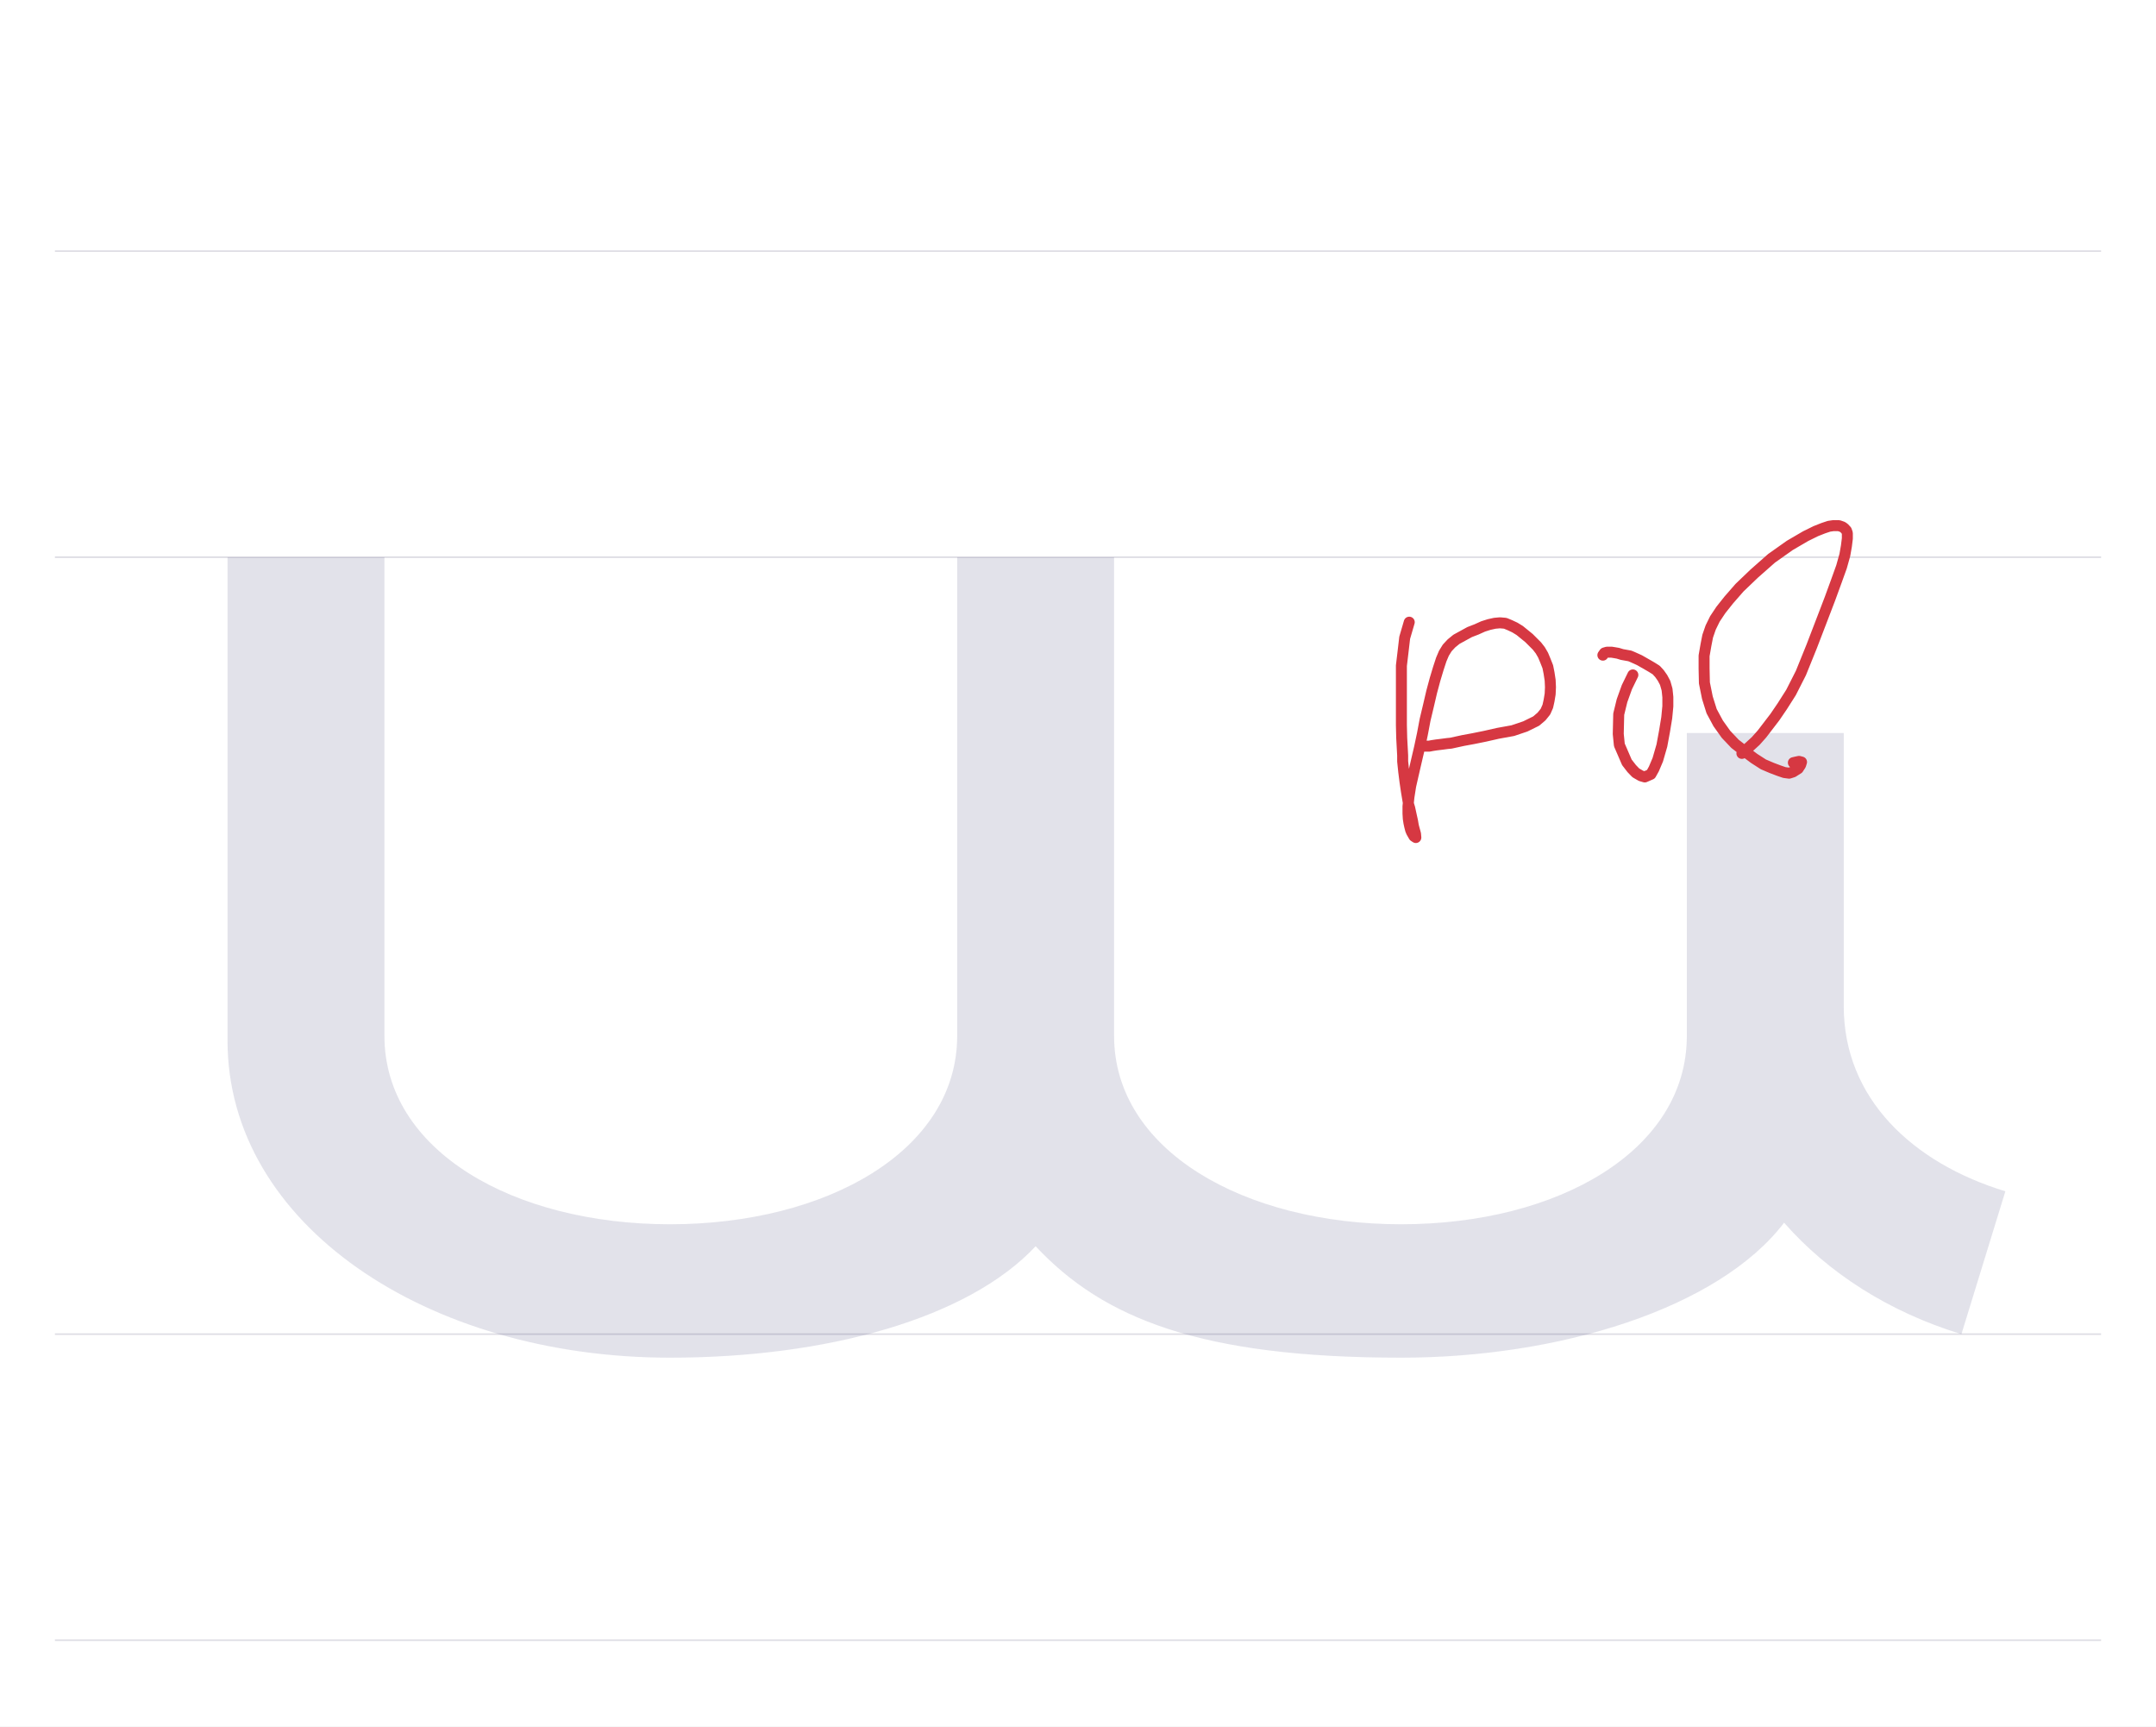
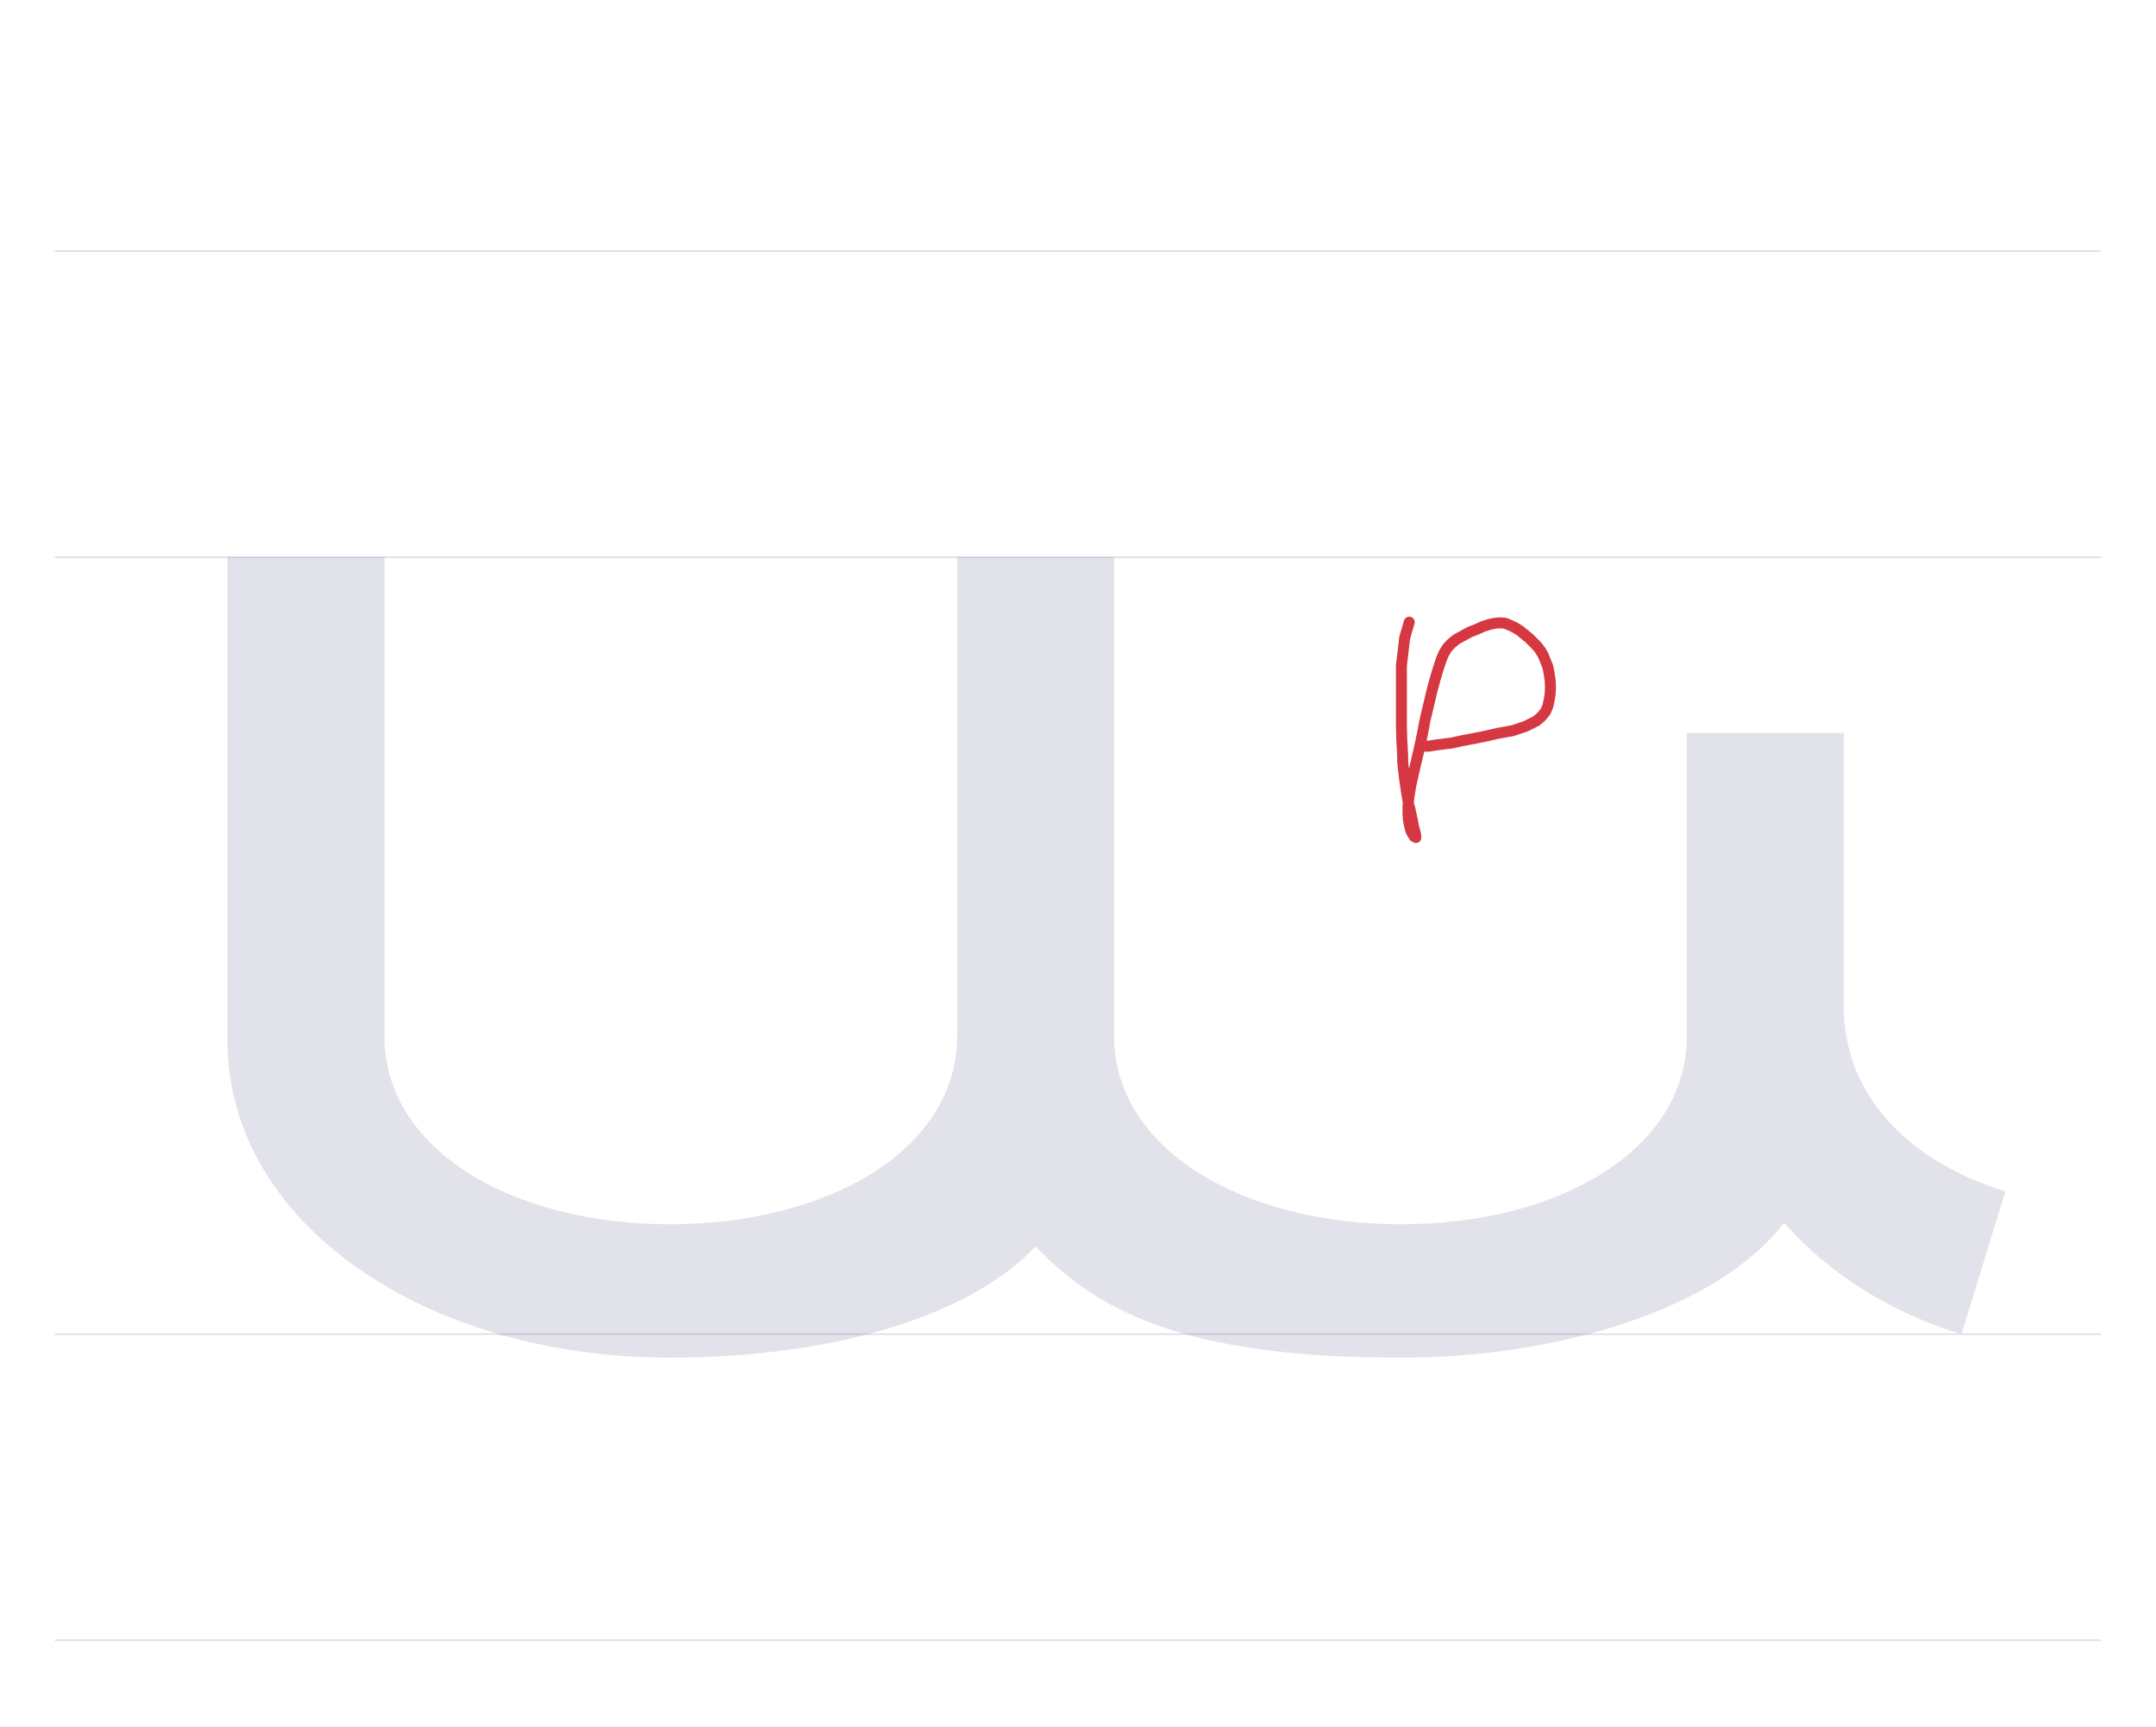
<svg xmlns="http://www.w3.org/2000/svg" viewBox="0 0 1374 1100">
  <rect width="100%" height="100%" fill="white" />
  <path d="M35 850H1339" stroke="#dedde4" fill="none" />
  <path d="M35 355H1339" stroke="#dedde4" fill="none" />
  <path d="M35 160H1339" stroke="#dedde4" fill="none" />
  <path d="M35 1045H1339" stroke="#dedde4" fill="none" />
  <path d="M45 495V187C45 70 172 -15 327 -15C427 -15 517 10 560 56C603 10 665 -15 793 -15C893 -15 995 16 1037 71C1065 39 1104 14 1150 0L1178 91C1119 109 1075 150 1075 209V383H975V190C975 117 893 70 793 70C693 70 610 117 610 190V495H510V190C510 117 427 70 327 70C227 70 145 117 145 190V495Z" fill="#08084d" opacity=".12" transform="translate(100.0 850) scale(1 -1)" />
  <path d="M898.1,396.4L895.2,406.3L894.1,415.7L893.1,424.1L893.1,441L893.1,453.4L893.1,462L893.3,470.2L893.9,481.3L893.9,485.1L894.6,491.8L895.4,498.1L896.3,504.2L897.7,512.6L898.4,514.9L899.4,519.5L900.2,523.1L900.7,526.1L901.3,528.4L901.7,529.8L902.1,531.3L902.3,533.6L901.1,532.8L899.6,530.2L899,528.8L898.4,526.5L897.9,524.2L897.5,521.6L897.3,518.3L897.3,513.7L897.9,507.8L899,500.8L900.7,493.3L902.6,485.1L904.7,476.1L906.5,467.6L908.2,458.6L910.3,449.8L912.4,440.8L914.5,433L916.6,426L918.5,420.2L920.2,416.2L922.3,412.8L925,409.9L928.2,407.3L932.4,405L936.6,402.7L941,401L945.2,399.1L949,397.9L952.6,397.1L955.9,396.8L959.3,397.1L962.2,398.3L965.4,399.8L968.5,401.7L974.4,406.5L977.1,409.2L979.5,411.6L981.6,414.3L983.4,417.4L984.9,421L986.4,424.8L987.2,428.8L987.9,433.4L988.1,437.8L987.9,442.2L987.2,446.4L986.4,450L984.9,453.4L982.4,456.5L979,459.4L972.1,462.8L964.1,465.5L954.7,467.2L946.3,469.1L938.9,470.6L932.4,471.8L924.6,473.5L922.5,473.7L918.7,474.2L915.4,474.6L912.8,475L910.7,475.4L909.1,475.4L907.4,475.4" fill="none" stroke="#d63842" stroke-width="7" stroke-linecap="round" stroke-linejoin="round" />
-   <path d="M1040.6,430L1036.8,437.8L1033.7,446.4L1031.6,455L1031.3,467.6L1032,474.6L1036.8,485.7L1039.9,489.7L1042.5,492.4L1045.8,494.3L1048.2,495L1052.1,493.3L1054,489.9L1056.5,484L1059.1,475L1060.8,465.8L1062.2,457.3L1062.9,450L1062.9,444.1L1062.4,439.3L1061.2,435.1L1059.5,431.9L1057.6,429.2L1055.5,426.9L1052.8,425.2L1051.1,424.2L1044.8,420.6L1040.6,418.7L1038.7,417.9L1033.7,417L1031.1,416.2L1028.8,415.8L1026.9,415.5L1024.2,415.5L1022.5,416L1021.5,417.4" fill="none" stroke="#d63842" stroke-width="7" stroke-linecap="round" stroke-linejoin="round" />
-   <path d="M1110.1,480L1111.8,478.6L1118.9,472.1L1122.9,467.6L1131.1,456.9L1135.8,450L1141.4,441.2L1147.7,428.8L1154.5,412L1160.8,395.6L1166.2,381.5L1170.4,370L1173.6,361.1L1175.7,353.6L1176.7,347.9L1177.3,343.1L1177.3,339.7L1176.7,338L1175.3,336.5L1174.2,335.7L1171.9,334.9L1170.4,334.9L1168.3,334.9L1165.6,335.3L1162,336.5L1157.2,338.4L1150.7,341.6L1140.6,347.5L1129,355.7L1117.9,365.5L1108.6,374.4L1101.7,382.3L1096.7,388.6L1092.9,394.3L1090.2,399.8L1088.3,405.3L1087.2,410.9L1086,417.8L1086,426L1086.2,435.1L1088.1,444.5L1090.8,453.1L1095,460.9L1100,467.9L1105.7,473.9L1112,478.8L1117.9,483.2L1123.8,487L1129.2,489.3L1133.7,491L1137.2,492.2L1140.2,492.6L1142.7,491.8L1144.4,490.7L1146,489.7L1146.7,488.6L1147.5,487.4L1148.1,485.5L1146.5,485.1L1144.6,485.5L1142.9,485.9" fill="none" stroke="#d63842" stroke-width="7" stroke-linecap="round" stroke-linejoin="round" />
</svg>
